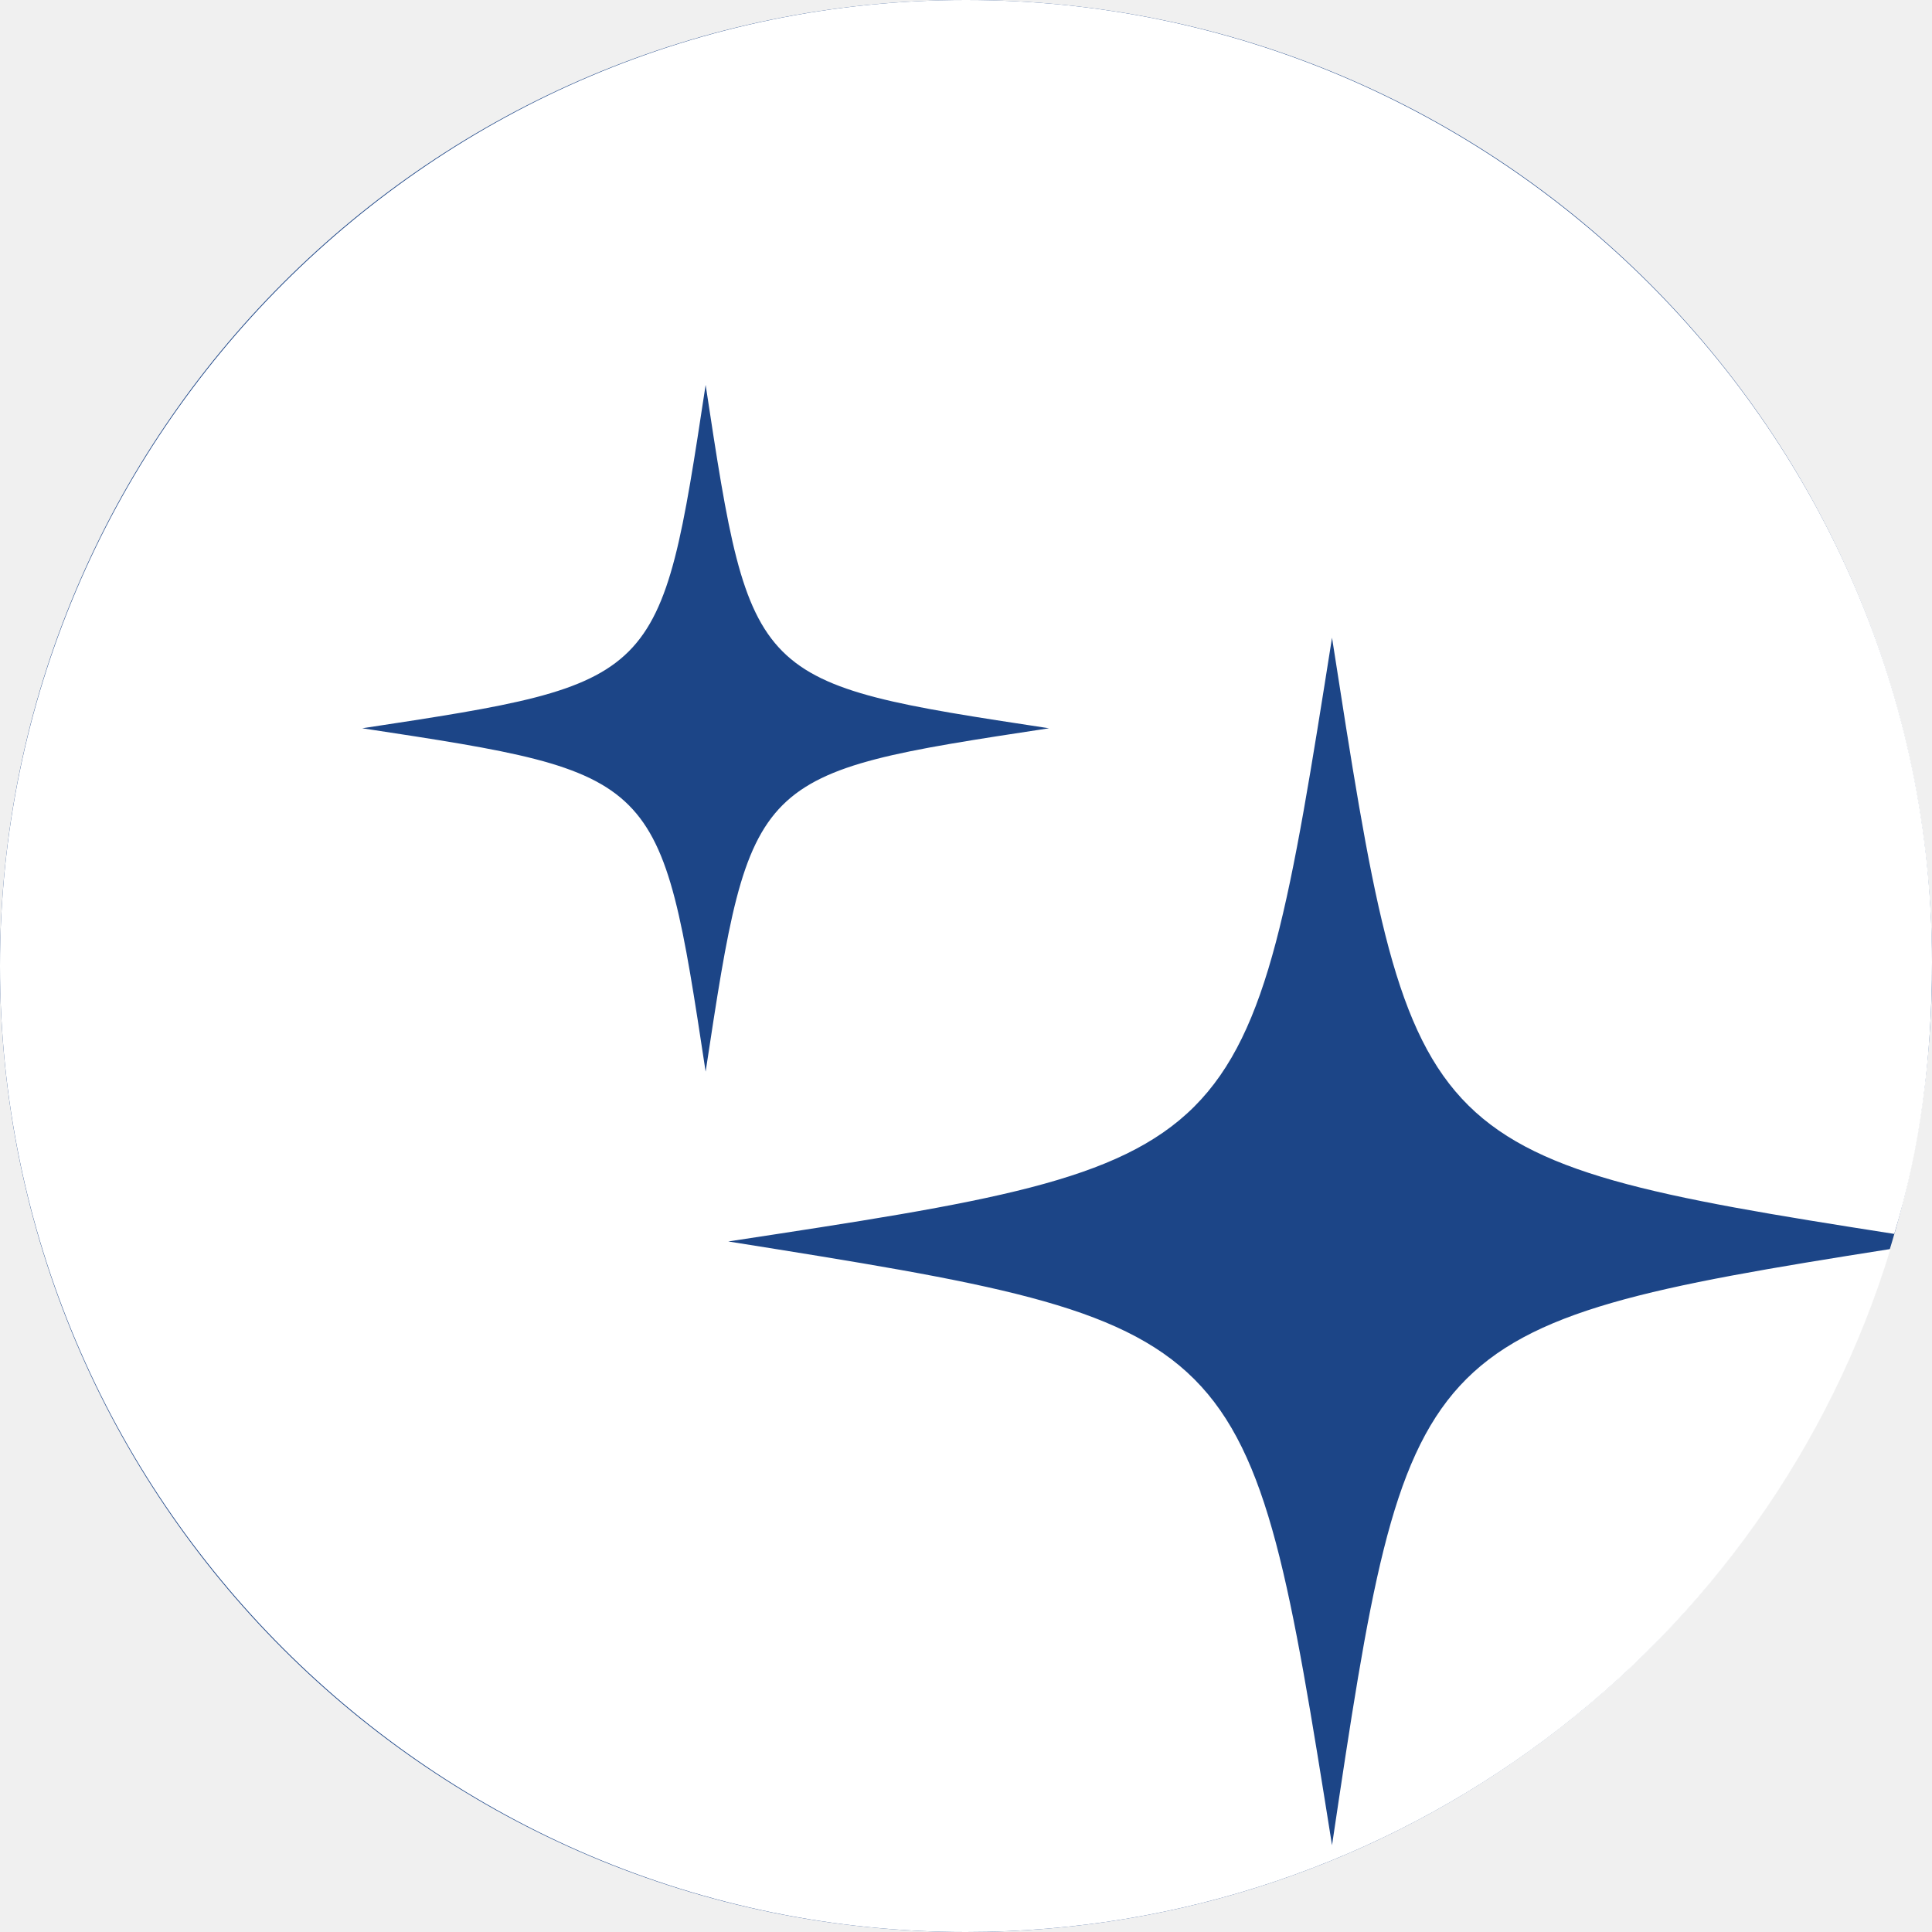
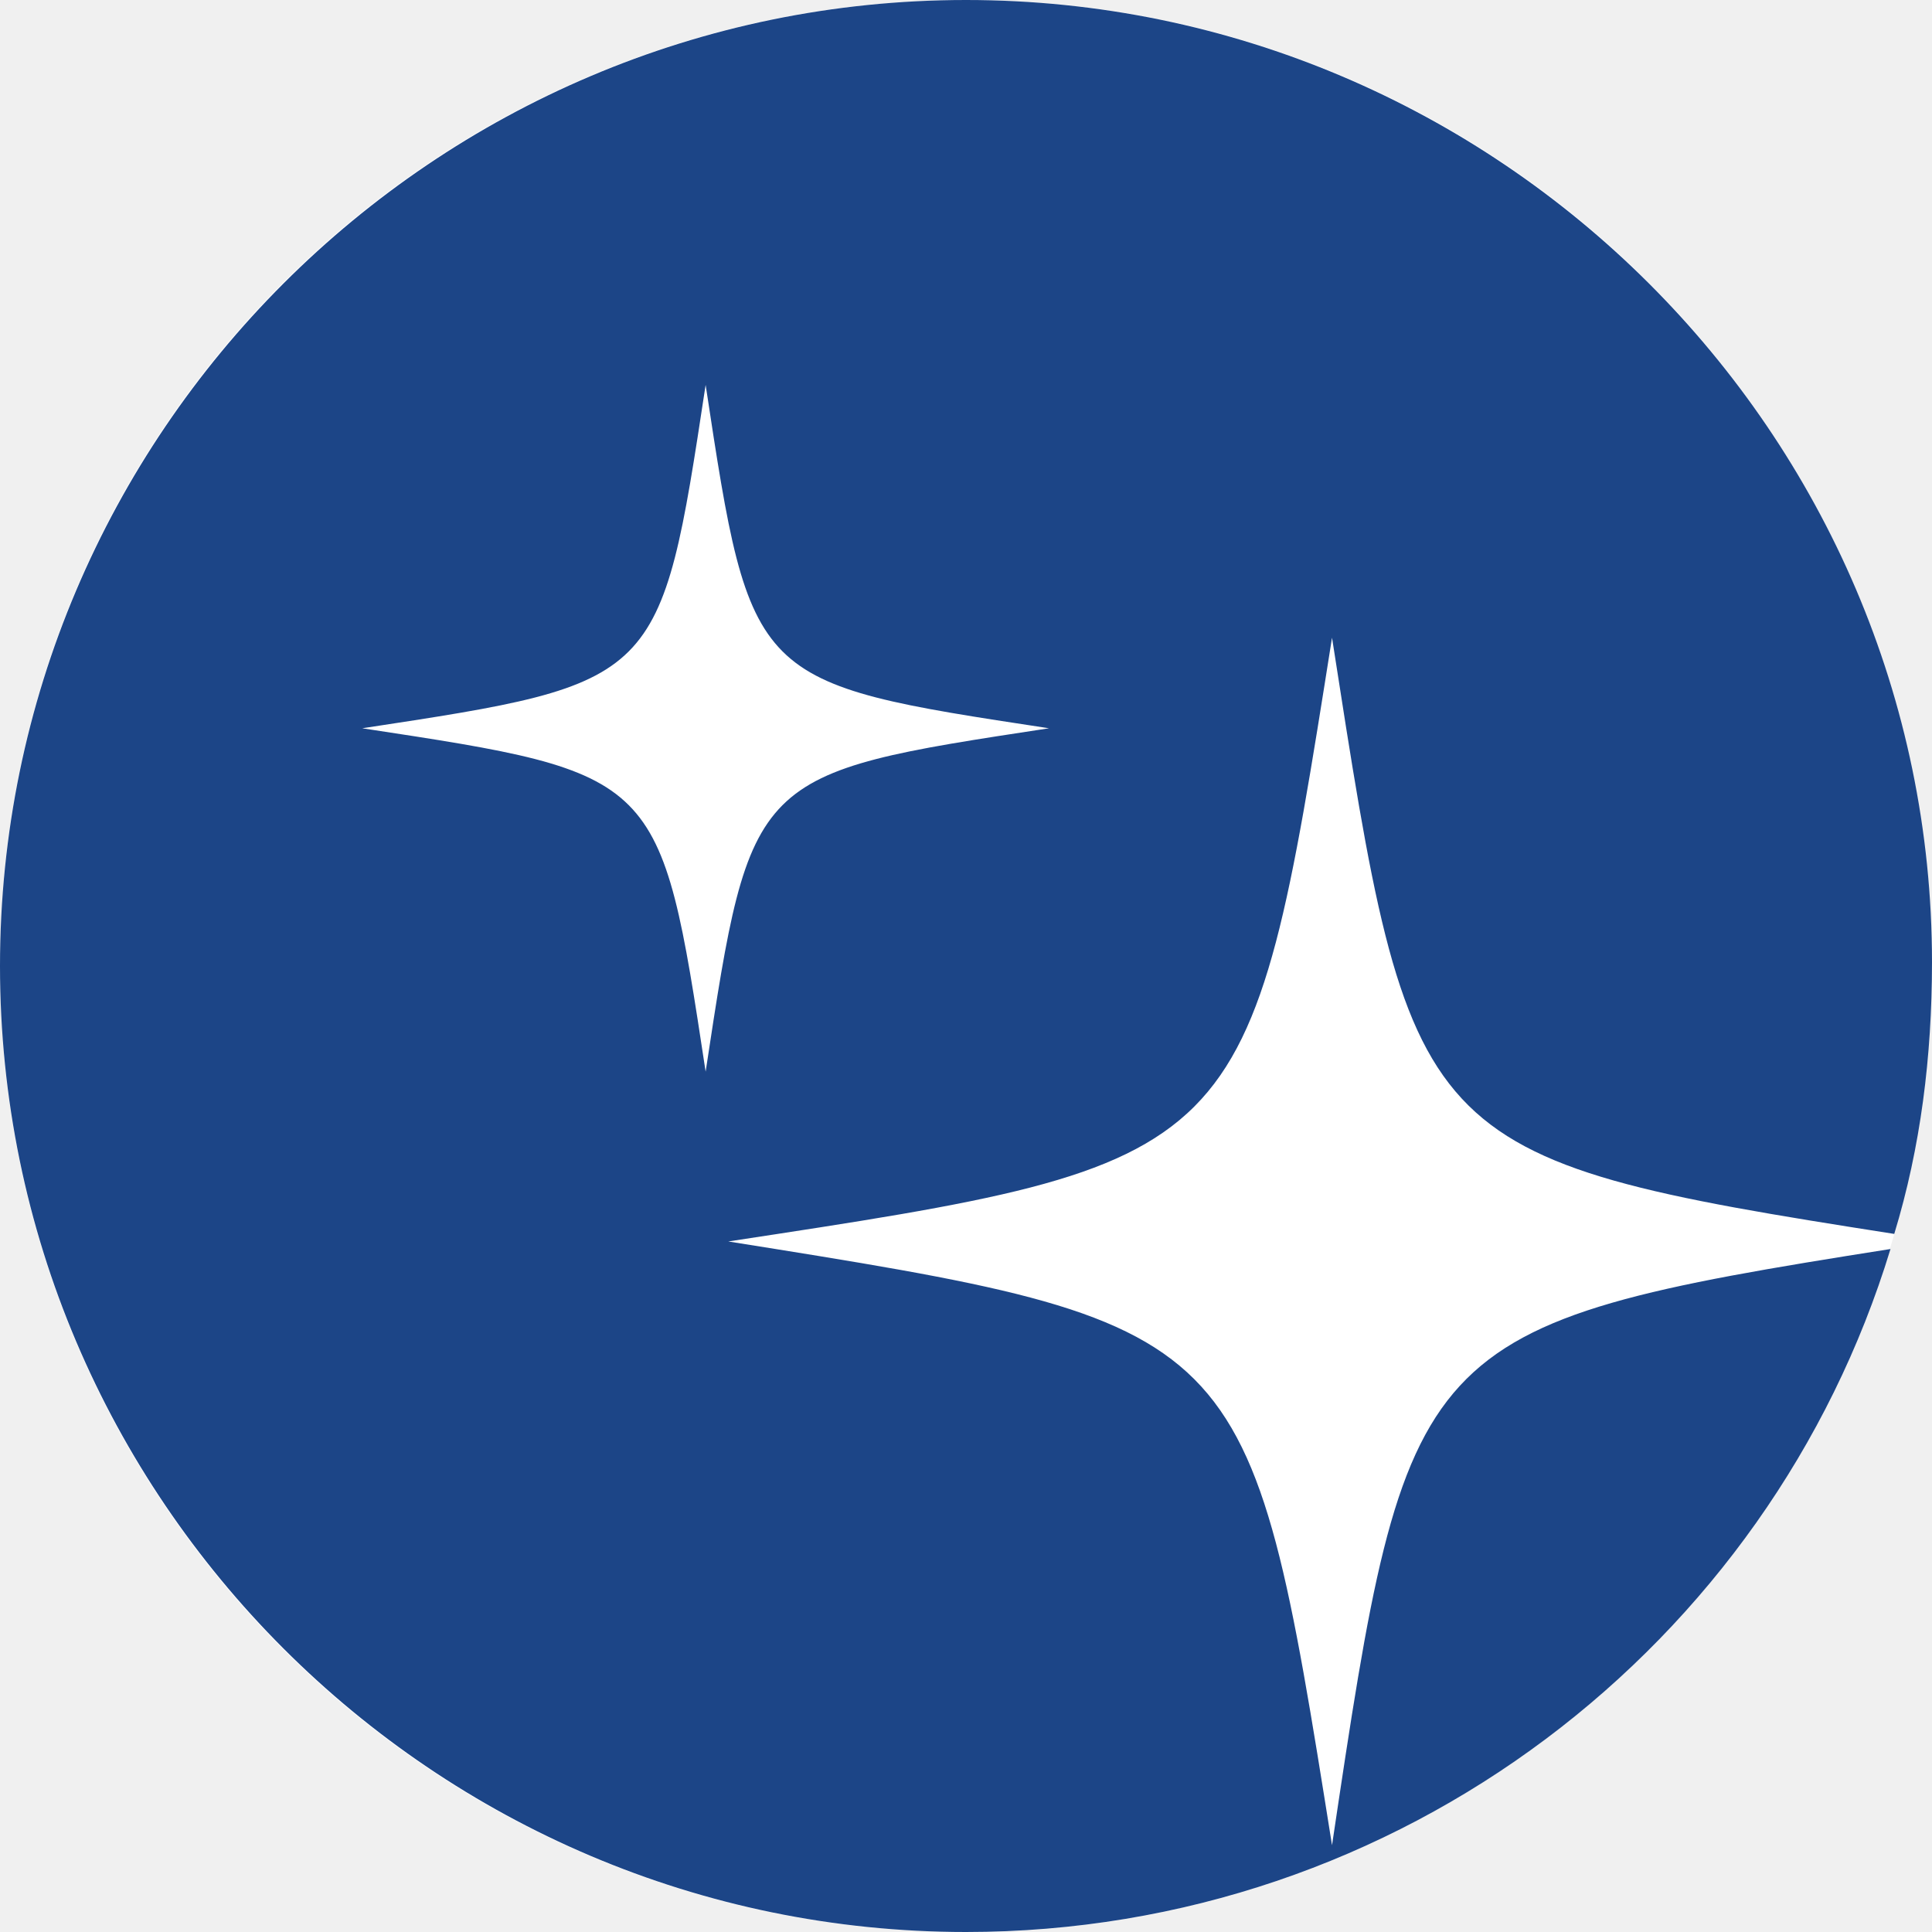
<svg xmlns="http://www.w3.org/2000/svg" viewBox="0 0 512 512">
-   <circle cx="256" cy="256" r="256" fill="#1C4587" />
-   <path fill="white" d="M187 102c12 79 12 79 91 91-79 12-79 12-91 91-12-79-12-79-91-91 79-12 79-12 91-91zm6 227c138-21 138-21 160-160 21 135 21 138 149 158 7-23 10-47 10-72C512 115 397 0 256 0 115 0 0 115 0 256c0 141 115 256 256 256 115 0 213-76 245-181-127 20-128 24-148 158-22-138-22-138-160-160z" />
+   <circle cx="256" cy="256" r="256" fill="white" />
+   <path fill="#1C4587" d="M187 102c12 79 12 79 91 91-79 12-79 12-91 91-12-79-12-79-91-91 79-12 79-12 91-91zm6 227c138-21 138-21 160-160 21 135 21 138 149 158 7-23 10-47 10-72C512 115 397 0 256 0 115 0 0 115 0 256c0 141 115 256 256 256 115 0 213-76 245-181-127 20-128 24-148 158-22-138-22-138-160-160z" />
</svg>
